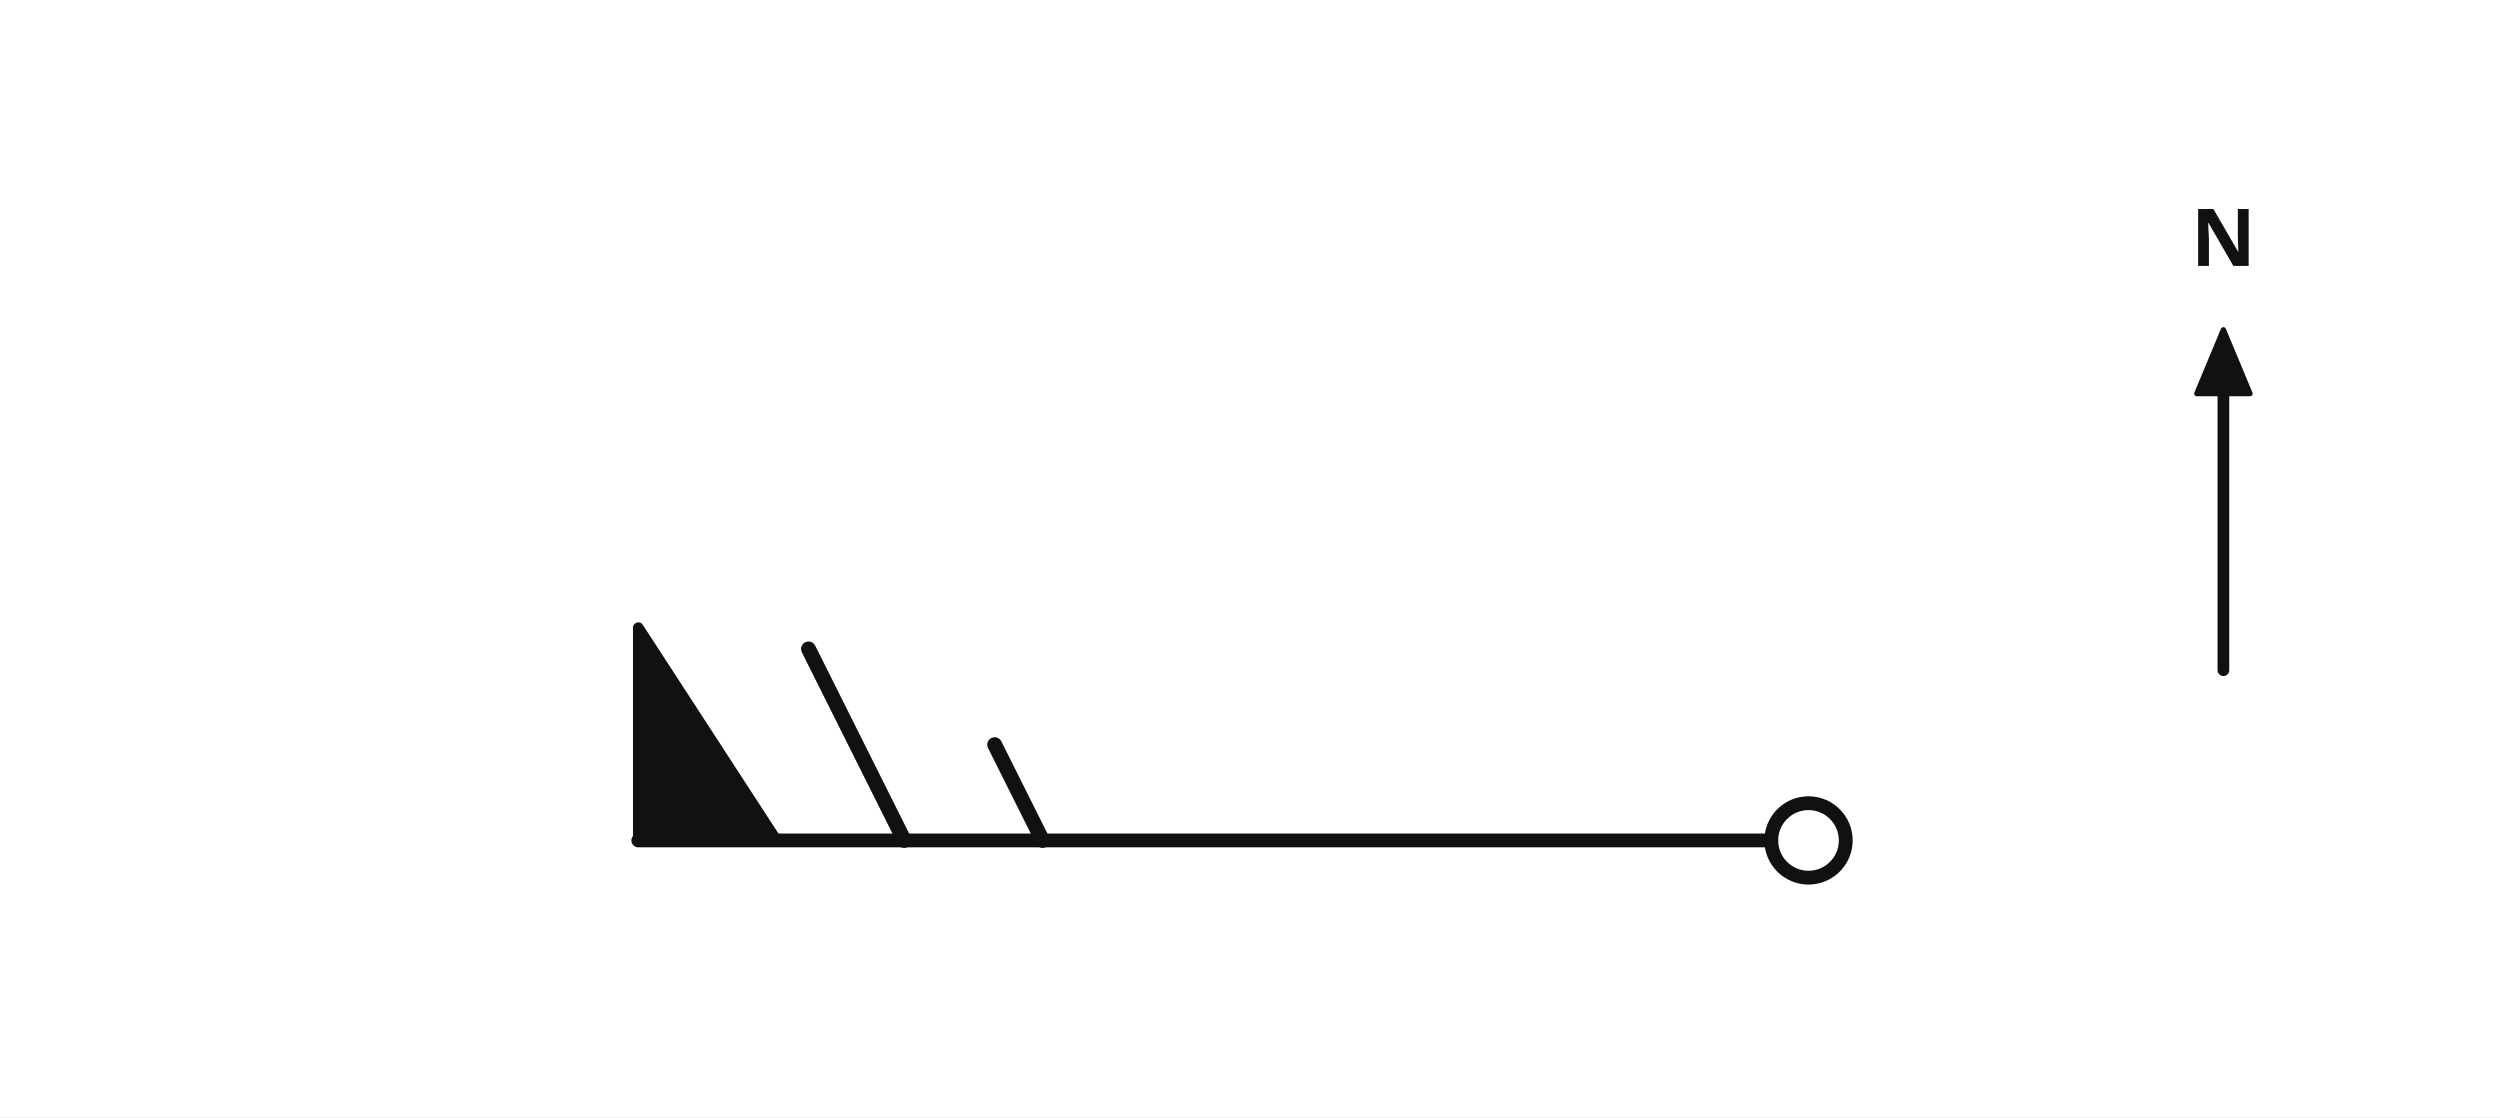
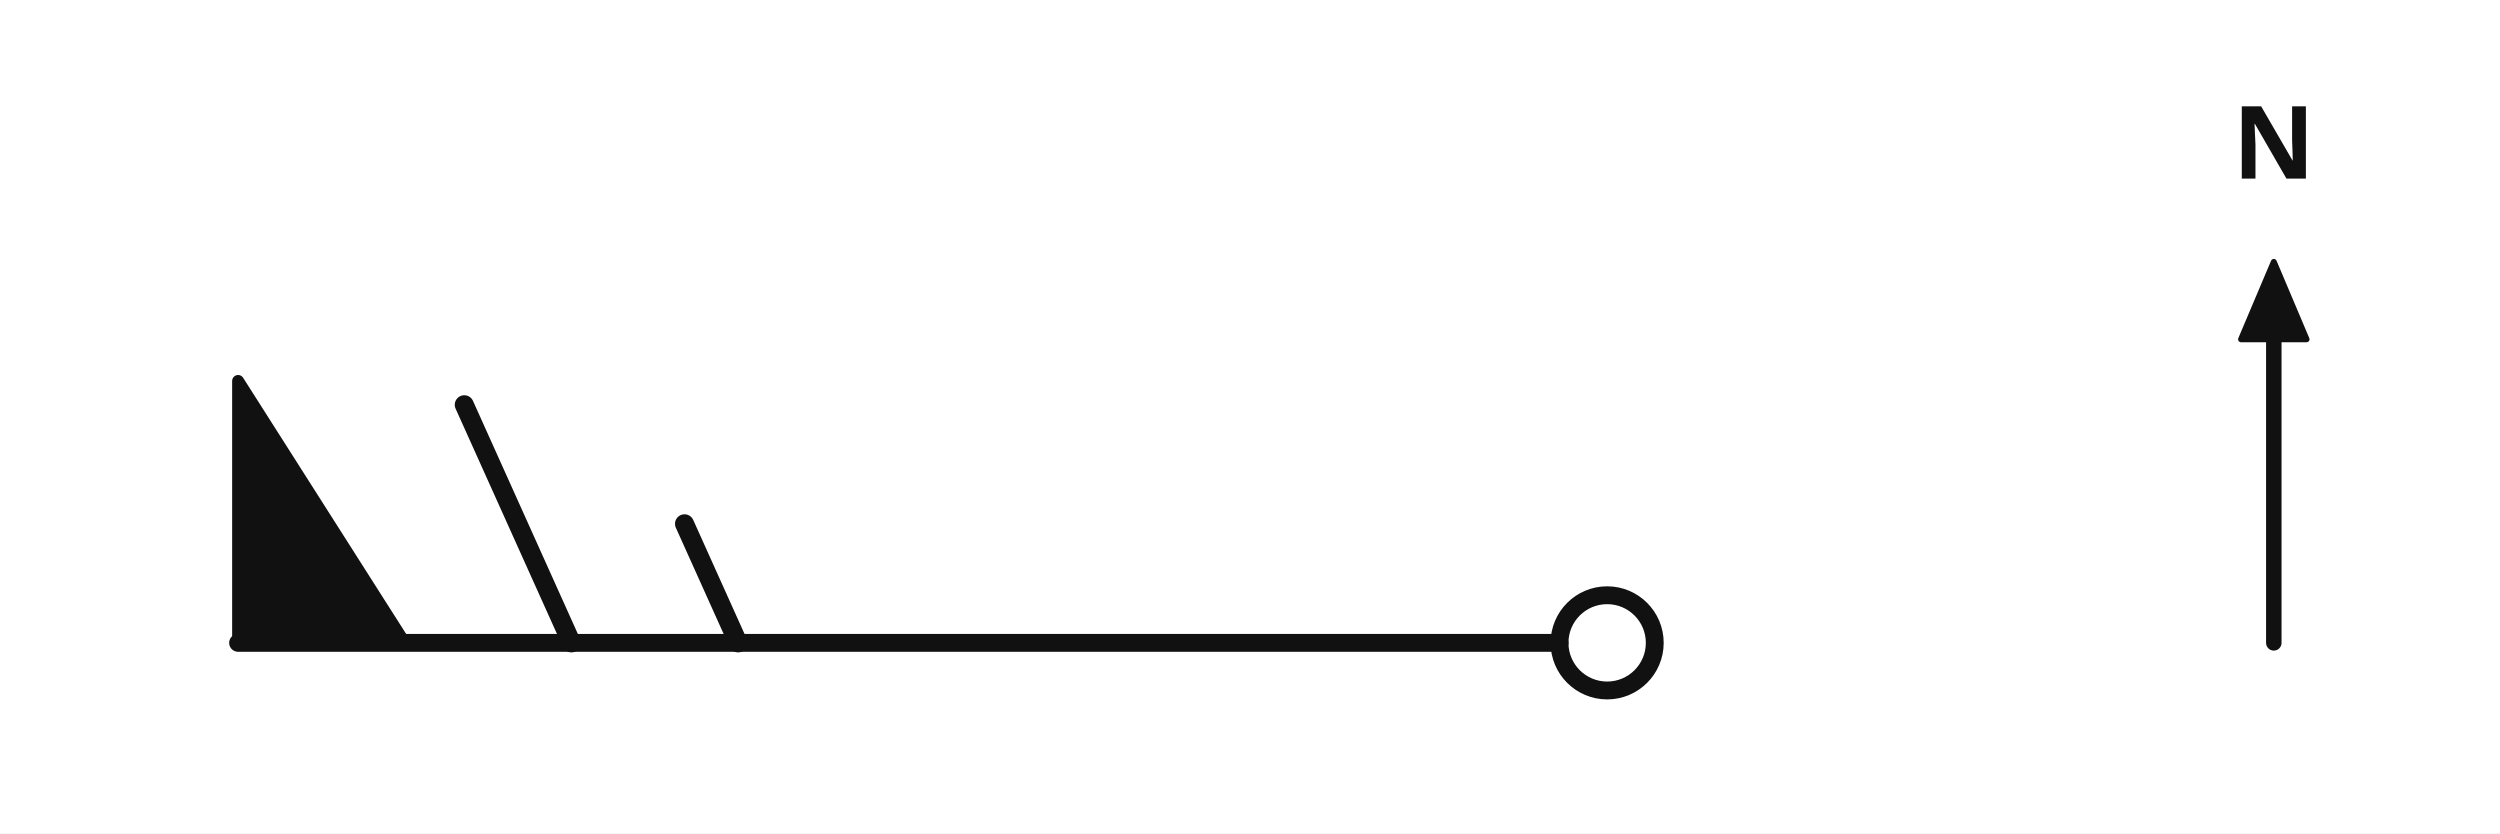
- <svg xmlns="http://www.w3.org/2000/svg" viewBox="0 0 470 210" width="100%" role="img">
-   <rect width="470" height="210" fill="#ffffff" />
+ <svg xmlns="http://www.w3.org/2000/svg" viewBox="0 0 420 140" width="100%" role="img">
+   <rect width="420" height="140" fill="#ffffff" />
  <g fill="none" stroke="#111111" stroke-width="2" stroke-linecap="round" stroke-linejoin="round">
-     <circle cx="340.0" cy="158.0" r="7.0" fill="none" stroke="#111111" stroke-width="2.6" />
-     <line x1="333.0" y1="158.0" x2="120.0" y2="158.0" stroke="#111111" stroke-width="2.6" />
-     <polygon points="120.0,158.0 120.0,118.0 146.0,158.0" fill="#111111" stroke="#111111" stroke-width="2" />
-     <line x1="170.0" y1="158.0" x2="152.0" y2="122.0" stroke="#111111" stroke-width="2.8" />
-     <line x1="196.0" y1="158.0" x2="187.0" y2="140.0" stroke="#111111" stroke-width="2.8" />
-     <line x1="418.0" y1="126.0" x2="418.0" y2="74.0" stroke="#111111" stroke-width="2.2" />
-     <polygon points="418.0,62.0 423.0,74.0 413.0,74.0" fill="#111111" stroke="#111111" stroke-width="1" />
-     <text x="418.0" y="50.0" font-family="ui-sans-serif, system-ui, Segoe UI, sans-serif" font-size="15" font-weight="700" text-anchor="middle" fill="#111111" stroke="none">N</text>
+     <circle cx="270.0" cy="108.0" r="8.0" fill="none" stroke="#111111" stroke-width="3" />
+     <line x1="262.0" y1="108.0" x2="40.0" y2="108.0" stroke="#111111" stroke-width="3" />
+     <polygon points="40.0,108.0 40.0,64.0 68.0,108.0" fill="#111111" stroke="#111111" stroke-width="2" />
+     <line x1="96.0" y1="108.0" x2="78.0" y2="68.0" stroke="#111111" stroke-width="3.2" />
+     <line x1="124.0" y1="108.0" x2="115.0" y2="88.0" stroke="#111111" stroke-width="3.2" />
+     <line x1="382.0" y1="108.0" x2="382.0" y2="57.0" stroke="#111111" stroke-width="2.6" />
+     <polygon points="382.0,44.0 387.5,57.0 376.5,57.0" fill="#111111" stroke="#111111" stroke-width="1" />
+     <text x="382.0" y="30.0" font-family="ui-sans-serif, system-ui, Segoe UI, sans-serif" font-size="17" font-weight="700" text-anchor="middle" fill="#111111" stroke="none">N</text>
  </g>
</svg>
